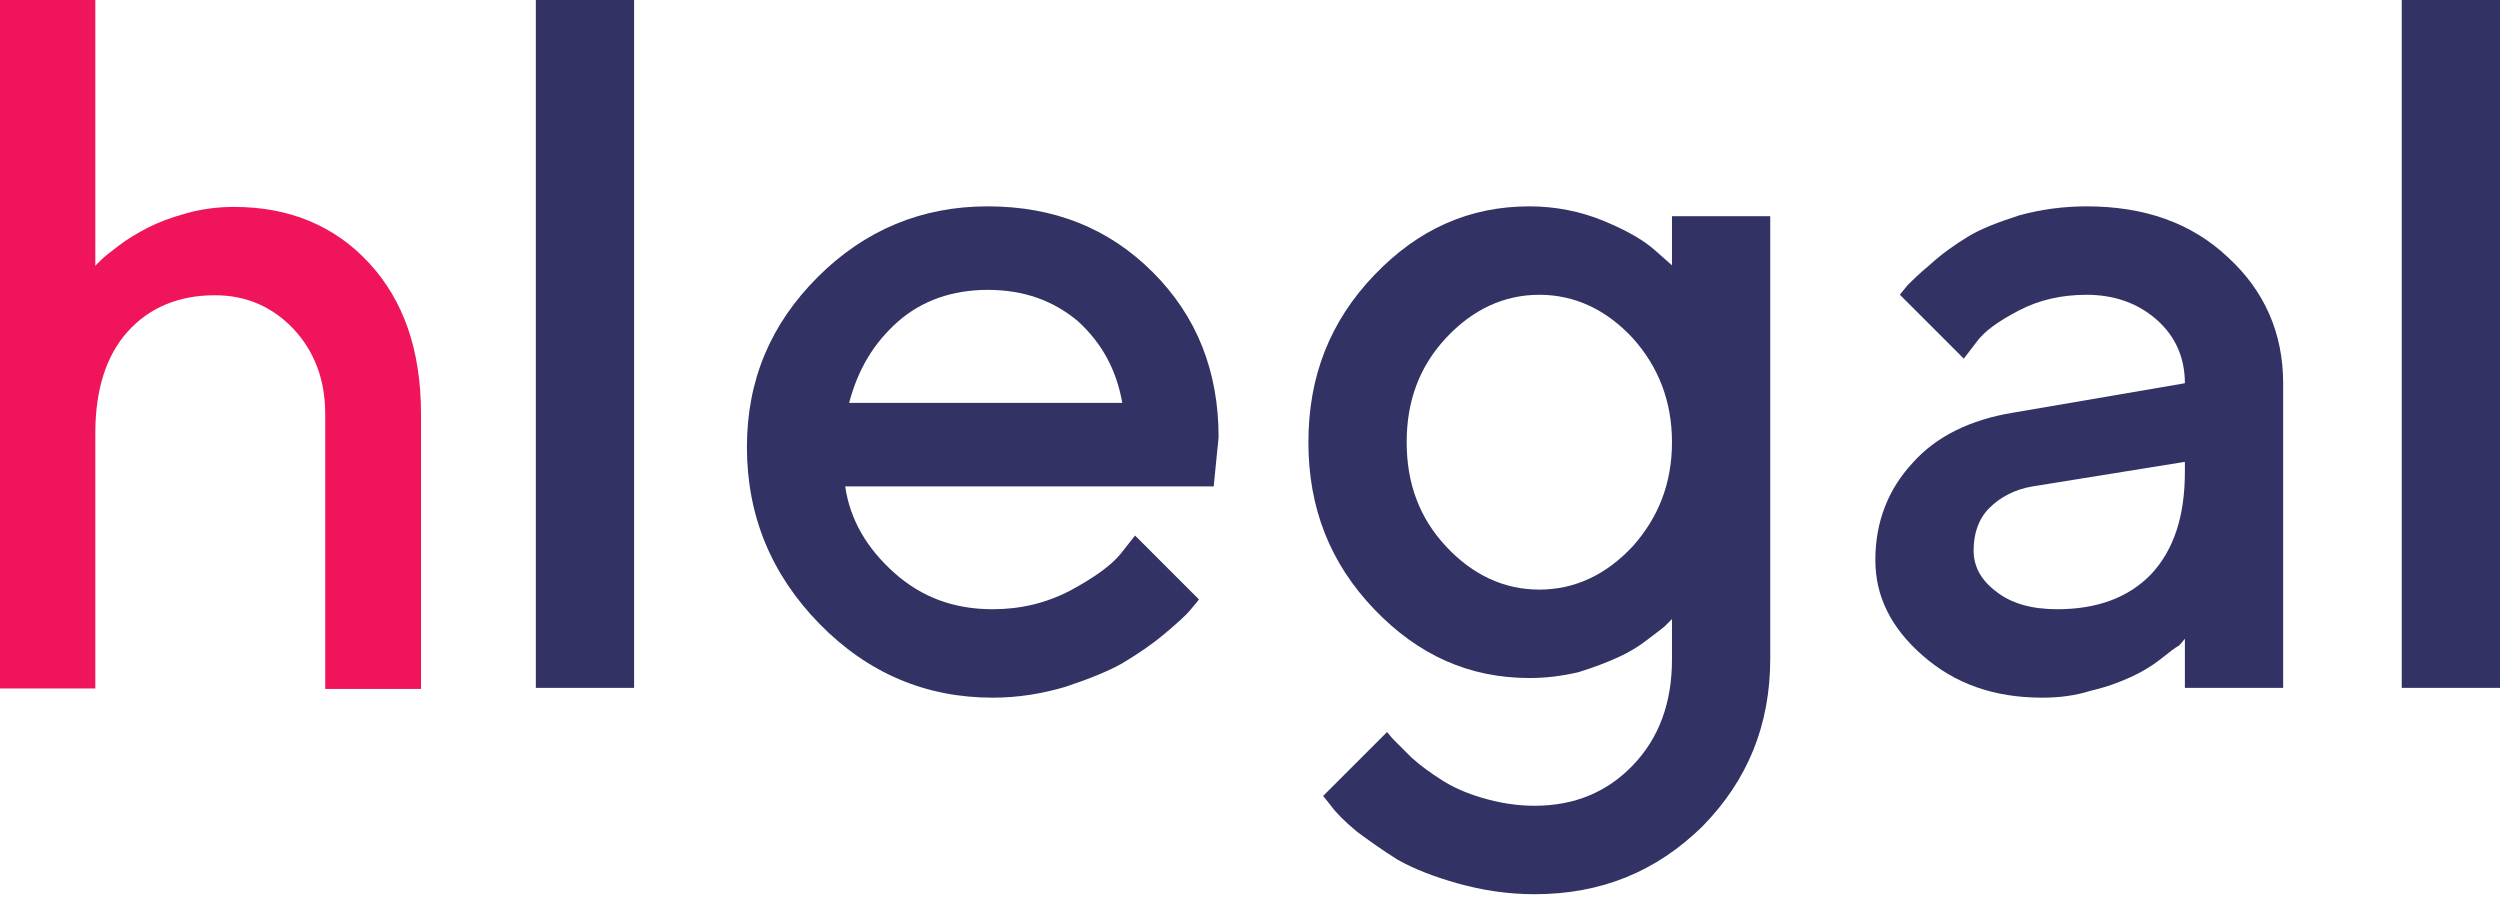
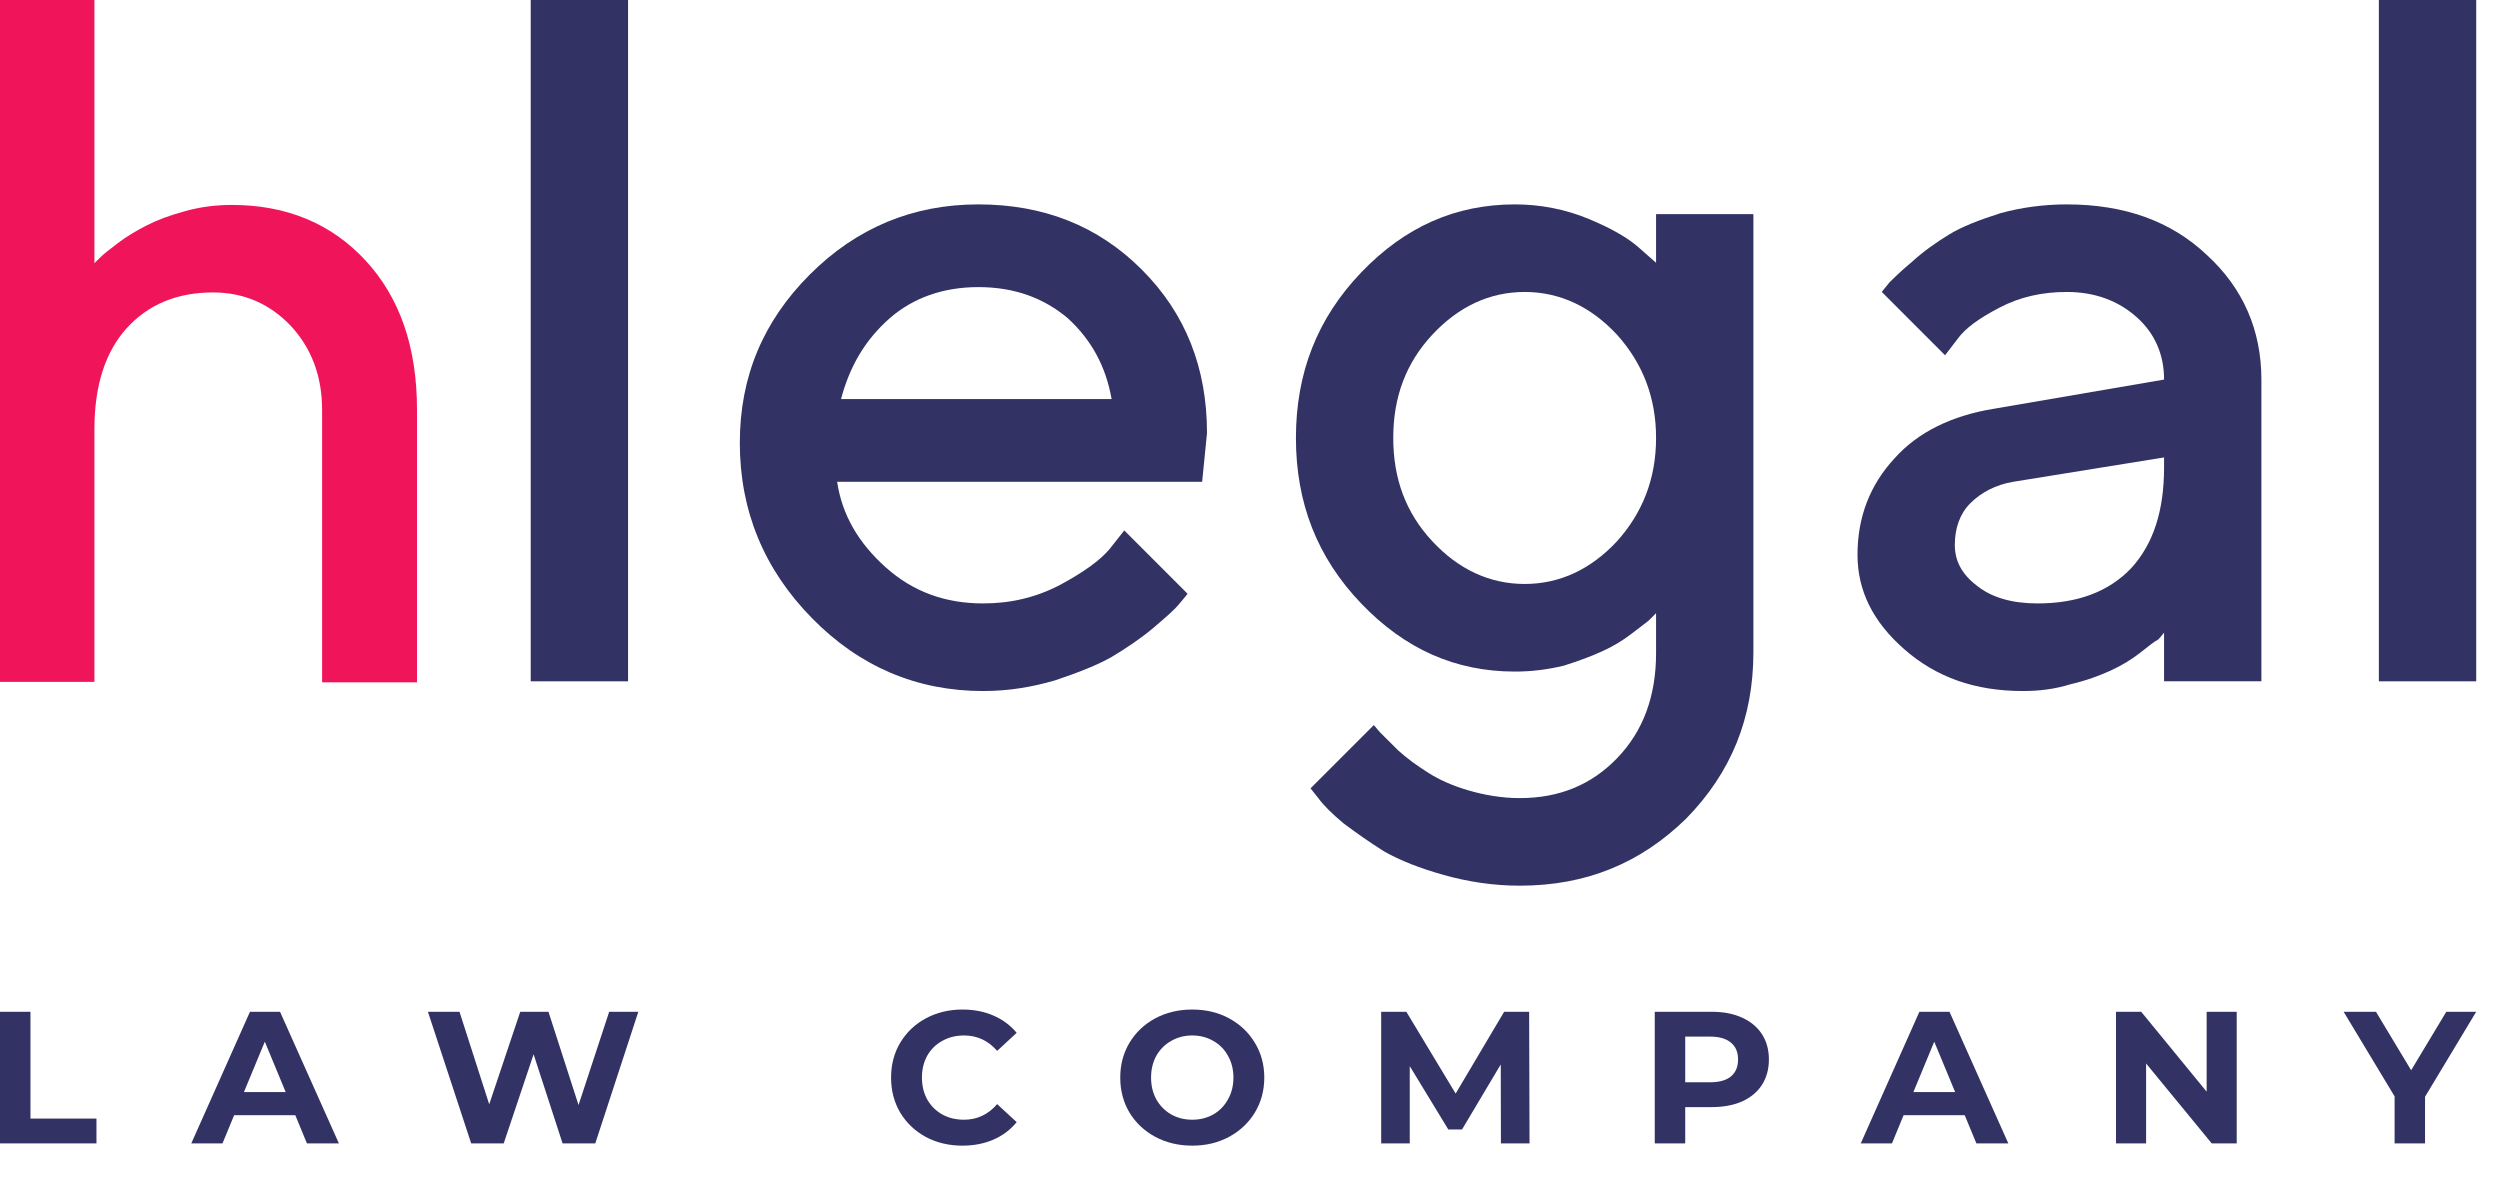
- <svg xmlns="http://www.w3.org/2000/svg" width="130" height="47" viewBox="0 0 130 47" fill="none">
-   <path d="M4.957 6.10352e-05H0V35.799H4.957V22.518C4.957 20.271 5.516 18.498 6.633 17.25C7.751 16.002 9.282 15.353 11.177 15.353C12.805 15.353 14.165 15.952 15.259 17.101C16.352 18.274 16.911 19.747 16.911 21.519V35.824H21.892V21.519C21.892 18.224 20.993 15.628 19.195 13.68C17.397 11.733 15.04 10.76 12.173 10.76C11.347 10.76 10.521 10.86 9.719 11.084C8.893 11.309 8.237 11.559 7.702 11.833C7.168 12.108 6.658 12.407 6.196 12.757C5.734 13.106 5.418 13.356 5.273 13.506C5.127 13.655 5.005 13.755 4.957 13.83V6.10352e-05Z" fill="#F0145A" />
-   <path d="M32.973 0H27.863V35.769H32.973V0Z" fill="#323264" />
-   <path d="M63.112 25.293L63.367 22.738C63.367 19.315 62.243 16.453 59.944 14.154C57.644 11.854 54.782 10.73 51.359 10.73C47.935 10.73 44.972 11.957 42.519 14.409C40.066 16.862 38.84 19.774 38.84 23.249C38.84 26.826 40.117 29.892 42.621 32.447C45.125 35.002 48.14 36.279 51.614 36.279C52.943 36.279 54.169 36.075 55.396 35.717C56.622 35.308 57.644 34.9 58.359 34.491C59.126 34.031 59.892 33.52 60.557 32.958C61.221 32.396 61.681 31.987 61.885 31.732C62.09 31.476 62.243 31.323 62.345 31.169L59.024 27.848L58.257 28.819C57.746 29.432 56.878 30.045 55.651 30.71C54.374 31.374 53.045 31.68 51.614 31.68C49.622 31.68 47.935 31.067 46.505 29.79C45.074 28.512 44.205 27.03 43.95 25.293H63.112ZM51.359 15.073C53.25 15.073 54.782 15.636 56.06 16.709C57.286 17.833 58.053 19.212 58.359 20.95H44.154C44.614 19.212 45.431 17.833 46.709 16.709C47.935 15.636 49.519 15.073 51.359 15.073Z" fill="#323264" />
-   <path d="M86.943 34.286C86.943 36.535 86.279 38.374 84.899 39.805C83.57 41.185 81.884 41.9 79.789 41.9C78.87 41.9 77.95 41.747 77.081 41.491C76.212 41.236 75.548 40.929 74.986 40.572C74.424 40.214 73.913 39.856 73.402 39.396C72.942 38.936 72.635 38.63 72.482 38.477C72.329 38.323 72.227 38.17 72.124 38.068L68.803 41.389L69.212 41.9C69.467 42.258 69.927 42.718 70.54 43.229C71.154 43.688 71.869 44.2 72.687 44.711C73.504 45.17 74.526 45.579 75.804 45.937C77.081 46.295 78.41 46.499 79.789 46.499C83.264 46.499 86.125 45.324 88.527 42.973C90.878 40.572 92.053 37.71 92.053 34.235V11.241H86.943V13.796L86.074 13.03C85.512 12.518 84.644 12.008 83.417 11.497C82.191 10.986 80.862 10.73 79.534 10.73C76.417 10.73 73.76 11.905 71.46 14.307C69.161 16.709 68.037 19.57 68.037 22.994C68.037 26.417 69.161 29.279 71.46 31.68C73.76 34.082 76.417 35.257 79.534 35.257C80.402 35.257 81.22 35.155 82.089 34.951C82.906 34.695 83.57 34.44 84.133 34.184C84.695 33.929 85.206 33.622 85.666 33.264C86.125 32.907 86.483 32.651 86.585 32.549L86.943 32.191V34.286ZM73.147 22.994C73.147 20.848 73.811 19.059 75.19 17.577C76.57 16.095 78.205 15.329 80.045 15.329C81.884 15.329 83.519 16.095 84.899 17.577C86.228 19.059 86.943 20.848 86.943 22.994C86.943 25.14 86.228 26.928 84.899 28.41C83.519 29.892 81.884 30.659 80.045 30.659C78.205 30.659 76.57 29.892 75.19 28.41C73.811 26.928 73.147 25.14 73.147 22.994Z" fill="#323264" />
-   <path d="M118.724 35.768V19.928C118.724 17.322 117.753 15.125 115.862 13.387C113.972 11.599 111.519 10.73 108.504 10.73C107.329 10.73 106.154 10.883 105.03 11.19C103.905 11.548 102.986 11.905 102.321 12.314C101.657 12.723 100.993 13.183 100.38 13.745C99.766 14.256 99.409 14.614 99.204 14.818C99.051 15.022 98.898 15.176 98.796 15.329L102.117 18.65L102.781 17.782C103.19 17.22 103.905 16.709 104.978 16.146C106.051 15.585 107.227 15.329 108.504 15.329C109.986 15.329 111.212 15.789 112.183 16.657C113.154 17.526 113.614 18.65 113.614 19.928L104.672 21.461C102.475 21.819 100.686 22.687 99.46 24.067C98.182 25.446 97.518 27.133 97.518 29.125C97.518 31.016 98.336 32.651 99.971 34.082C101.657 35.564 103.701 36.279 106.205 36.279C107.073 36.279 107.891 36.177 108.709 35.922C109.577 35.717 110.242 35.462 110.804 35.206C111.366 34.951 111.877 34.644 112.337 34.286C112.796 33.929 113.103 33.673 113.307 33.571C113.461 33.418 113.563 33.264 113.614 33.213V35.768H118.724ZM106.971 31.68C105.643 31.68 104.57 31.374 103.803 30.761C102.986 30.148 102.628 29.432 102.628 28.614C102.628 27.746 102.883 26.979 103.445 26.417C104.008 25.855 104.774 25.446 105.694 25.293L113.614 24.016V24.527C113.614 26.826 113.052 28.563 111.877 29.841C110.701 31.067 109.066 31.68 106.971 31.68Z" fill="#323264" />
-   <path d="M130 0H124.89V35.769H130V0Z" fill="#323264" />
+ <svg xmlns="http://www.w3.org/2000/svg" width="70" height="33" viewBox="0 0 70 33" fill="none">
+   <path d="M2.644 6.10352e-05H0V19.093H2.644V12.009C2.644 10.811 2.942 9.866 3.538 9.2C4.134 8.534 4.95 8.188 5.961 8.188C6.829 8.188 7.555 8.508 8.138 9.12C8.721 9.746 9.019 10.532 9.019 11.477V19.106H11.676V11.477C11.676 9.719 11.196 8.335 10.237 7.296C9.278 6.258 8.021 5.738 6.492 5.738C6.052 5.738 5.611 5.792 5.184 5.912C4.743 6.031 4.393 6.165 4.108 6.311C3.823 6.457 3.551 6.617 3.304 6.804C3.058 6.99 2.89 7.123 2.812 7.203C2.734 7.283 2.67 7.336 2.644 7.376V6.10352e-05Z" fill="#F0145A" />
+   <path d="M17.586 0H14.86V19.077H17.586V0Z" fill="#323264" />
+   <path d="M33.66 13.49L33.796 12.127C33.796 10.301 33.197 8.775 31.97 7.549C30.744 6.322 29.218 5.723 27.392 5.723C25.566 5.723 23.985 6.377 22.677 7.685C21.369 8.993 20.715 10.546 20.715 12.4C20.715 14.307 21.396 15.943 22.732 17.305C24.067 18.668 25.675 19.349 27.528 19.349C28.236 19.349 28.891 19.24 29.545 19.049C30.199 18.831 30.744 18.613 31.125 18.395C31.534 18.15 31.943 17.877 32.297 17.578C32.651 17.278 32.897 17.06 33.006 16.924C33.115 16.787 33.197 16.706 33.251 16.624L31.48 14.852L31.071 15.37C30.798 15.697 30.335 16.024 29.681 16.378C29 16.733 28.291 16.896 27.528 16.896C26.465 16.896 25.566 16.569 24.803 15.888C24.04 15.207 23.576 14.416 23.44 13.49H33.66ZM27.392 8.039C28.4 8.039 29.218 8.339 29.899 8.911C30.553 9.511 30.962 10.247 31.125 11.173H23.549C23.794 10.247 24.23 9.511 24.912 8.911C25.566 8.339 26.411 8.039 27.392 8.039Z" fill="#323264" />
+   <path d="M46.37 18.286C46.37 19.485 46.015 20.466 45.279 21.229C44.571 21.965 43.672 22.347 42.554 22.347C42.064 22.347 41.573 22.265 41.11 22.129C40.647 21.992 40.292 21.829 39.992 21.638C39.693 21.447 39.42 21.257 39.148 21.011C38.902 20.766 38.739 20.603 38.657 20.521C38.575 20.439 38.521 20.357 38.466 20.303L36.695 22.074L36.913 22.347C37.049 22.538 37.294 22.783 37.621 23.055C37.949 23.301 38.33 23.573 38.766 23.846C39.202 24.091 39.747 24.309 40.428 24.5C41.11 24.691 41.818 24.799 42.554 24.799C44.407 24.799 45.934 24.173 47.214 22.919C48.468 21.638 49.095 20.112 49.095 18.259V5.995H46.37V7.358L45.906 6.949C45.606 6.677 45.143 6.404 44.489 6.132C43.835 5.859 43.127 5.723 42.418 5.723C40.755 5.723 39.338 6.35 38.112 7.63C36.886 8.911 36.286 10.438 36.286 12.263C36.286 14.089 36.886 15.615 38.112 16.896C39.338 18.177 40.755 18.804 42.418 18.804C42.881 18.804 43.317 18.75 43.781 18.64C44.217 18.504 44.571 18.368 44.871 18.232C45.17 18.095 45.443 17.932 45.688 17.741C45.934 17.55 46.124 17.414 46.179 17.36L46.37 17.169V18.286ZM39.011 12.263C39.011 11.119 39.366 10.165 40.102 9.375C40.837 8.584 41.709 8.175 42.691 8.175C43.672 8.175 44.544 8.584 45.279 9.375C45.988 10.165 46.37 11.119 46.37 12.263C46.37 13.408 45.988 14.362 45.279 15.152C44.544 15.943 43.672 16.351 42.691 16.351C41.709 16.351 40.837 15.943 40.102 15.152C39.366 14.362 39.011 13.408 39.011 12.263Z" fill="#323264" />
+   <path d="M63.319 19.076V10.628C63.319 9.238 62.802 8.066 61.793 7.14C60.785 6.186 59.477 5.723 57.869 5.723C57.242 5.723 56.615 5.805 56.016 5.968C55.416 6.159 54.926 6.35 54.572 6.568C54.217 6.786 53.863 7.031 53.536 7.331C53.209 7.603 53.018 7.794 52.909 7.903C52.827 8.012 52.746 8.094 52.691 8.175L54.462 9.947L54.817 9.484C55.035 9.184 55.416 8.911 55.989 8.612C56.561 8.312 57.188 8.175 57.869 8.175C58.659 8.175 59.313 8.421 59.831 8.884C60.349 9.347 60.594 9.947 60.594 10.628L55.825 11.446C54.653 11.637 53.699 12.1 53.045 12.836C52.364 13.572 52.01 14.471 52.01 15.534C52.01 16.542 52.446 17.414 53.318 18.177C54.217 18.968 55.307 19.349 56.643 19.349C57.106 19.349 57.542 19.294 57.978 19.158C58.441 19.049 58.796 18.913 59.095 18.777C59.395 18.64 59.668 18.477 59.913 18.286C60.158 18.095 60.322 17.959 60.431 17.905C60.513 17.823 60.567 17.741 60.594 17.714V19.076H63.319ZM57.051 16.896C56.343 16.896 55.771 16.733 55.362 16.406C54.926 16.079 54.735 15.697 54.735 15.261C54.735 14.798 54.871 14.389 55.171 14.089C55.471 13.79 55.88 13.572 56.37 13.49L60.594 12.808V13.081C60.594 14.307 60.294 15.234 59.668 15.915C59.041 16.569 58.169 16.896 57.051 16.896Z" fill="#323264" />
+   <path d="M69.334 0H66.608V19.077H69.334V0Z" fill="#323264" />
+   <path d="M0 28.33H0.853V31.32H2.701V32.015H0V28.33Z" fill="#323264" />
+   <path d="M8.268 31.225H6.556L6.23 32.015H5.356L6.999 28.33H7.841L9.489 32.015H8.594L8.268 31.225ZM7.999 30.578L7.415 29.167L6.83 30.578H7.999Z" fill="#323264" />
+   <path d="M17.873 28.33L16.668 32.015H15.752L14.941 29.52L14.104 32.015H13.193L11.982 28.33H12.866L13.698 30.92L14.567 28.33H15.357L16.199 30.941L17.057 28.33H17.873Z" fill="#323264" />
+   <path d="M26.946 32.078C26.57 32.078 26.23 31.998 25.924 31.836C25.622 31.671 25.384 31.445 25.208 31.157C25.036 30.866 24.95 30.538 24.95 30.172C24.95 29.808 25.036 29.481 25.208 29.193C25.384 28.902 25.622 28.676 25.924 28.514C26.23 28.349 26.572 28.267 26.951 28.267C27.27 28.267 27.558 28.323 27.814 28.435C28.074 28.547 28.292 28.709 28.467 28.919L27.92 29.425C27.671 29.137 27.362 28.993 26.993 28.993C26.765 28.993 26.561 29.044 26.382 29.146C26.203 29.244 26.063 29.383 25.961 29.562C25.863 29.741 25.814 29.944 25.814 30.172C25.814 30.401 25.863 30.604 25.961 30.783C26.063 30.962 26.203 31.103 26.382 31.204C26.561 31.303 26.765 31.352 26.993 31.352C27.362 31.352 27.671 31.206 27.92 30.915L28.467 31.42C28.292 31.634 28.074 31.797 27.814 31.91C27.555 32.022 27.265 32.078 26.946 32.078Z" fill="#323264" />
+   <path d="M33.383 32.078C33.001 32.078 32.655 31.996 32.346 31.831C32.041 31.666 31.8 31.439 31.625 31.152C31.453 30.86 31.367 30.534 31.367 30.172C31.367 29.811 31.453 29.486 31.625 29.198C31.8 28.907 32.041 28.679 32.346 28.514C32.655 28.349 33.001 28.267 33.383 28.267C33.766 28.267 34.11 28.349 34.415 28.514C34.72 28.679 34.961 28.907 35.136 29.198C35.312 29.486 35.4 29.811 35.4 30.172C35.4 30.534 35.312 30.86 35.136 31.152C34.961 31.439 34.72 31.666 34.415 31.831C34.11 31.996 33.766 32.078 33.383 32.078ZM33.383 31.352C33.601 31.352 33.797 31.303 33.973 31.204C34.148 31.103 34.285 30.962 34.383 30.783C34.485 30.604 34.536 30.401 34.536 30.172C34.536 29.944 34.485 29.741 34.383 29.562C34.285 29.383 34.148 29.244 33.973 29.146C33.797 29.044 33.601 28.993 33.383 28.993C33.166 28.993 32.969 29.044 32.793 29.146C32.618 29.244 32.479 29.383 32.377 29.562C32.279 29.741 32.23 29.944 32.23 30.172C32.23 30.401 32.279 30.604 32.377 30.783C32.479 30.962 32.618 31.103 32.793 31.204C32.969 31.303 33.166 31.352 33.383 31.352Z" fill="#323264" />
+   <path d="M42.026 32.015L42.021 29.804L40.937 31.625H40.552L39.473 29.851V32.015H38.673V28.33H39.378L40.758 30.62L42.116 28.33H42.816L42.827 32.015H42.026Z" fill="#323264" />
+   <path d="M47.928 28.33C48.255 28.33 48.537 28.384 48.776 28.493C49.018 28.602 49.204 28.756 49.334 28.956C49.464 29.156 49.529 29.393 49.529 29.667C49.529 29.937 49.464 30.174 49.334 30.378C49.204 30.578 49.018 30.732 48.776 30.841C48.537 30.946 48.255 30.999 47.928 30.999H47.186V32.015H46.333V28.33H47.928ZM47.881 30.304C48.137 30.304 48.332 30.25 48.465 30.141C48.599 30.029 48.666 29.871 48.666 29.667C48.666 29.46 48.599 29.302 48.465 29.193C48.332 29.081 48.137 29.025 47.881 29.025H47.186V30.304H47.881Z" fill="#323264" />
+   <path d="M55.012 31.225H53.301L52.975 32.015H52.101L53.743 28.33H54.586L56.233 32.015H55.339L55.012 31.225ZM54.744 30.578L54.159 29.167L53.575 30.578H54.744Z" fill="#323264" />
+   <path d="M62.628 28.33V32.015H61.928L60.091 29.778V32.015H59.248V28.33H59.954L61.786 30.567V28.33H62.628Z" fill="#323264" />
+   <path d="M67.901 30.709V32.015H67.049V30.699L65.622 28.33H66.527L67.512 29.967L68.496 28.33H69.333L67.901 30.709Z" fill="#323264" />
</svg>
